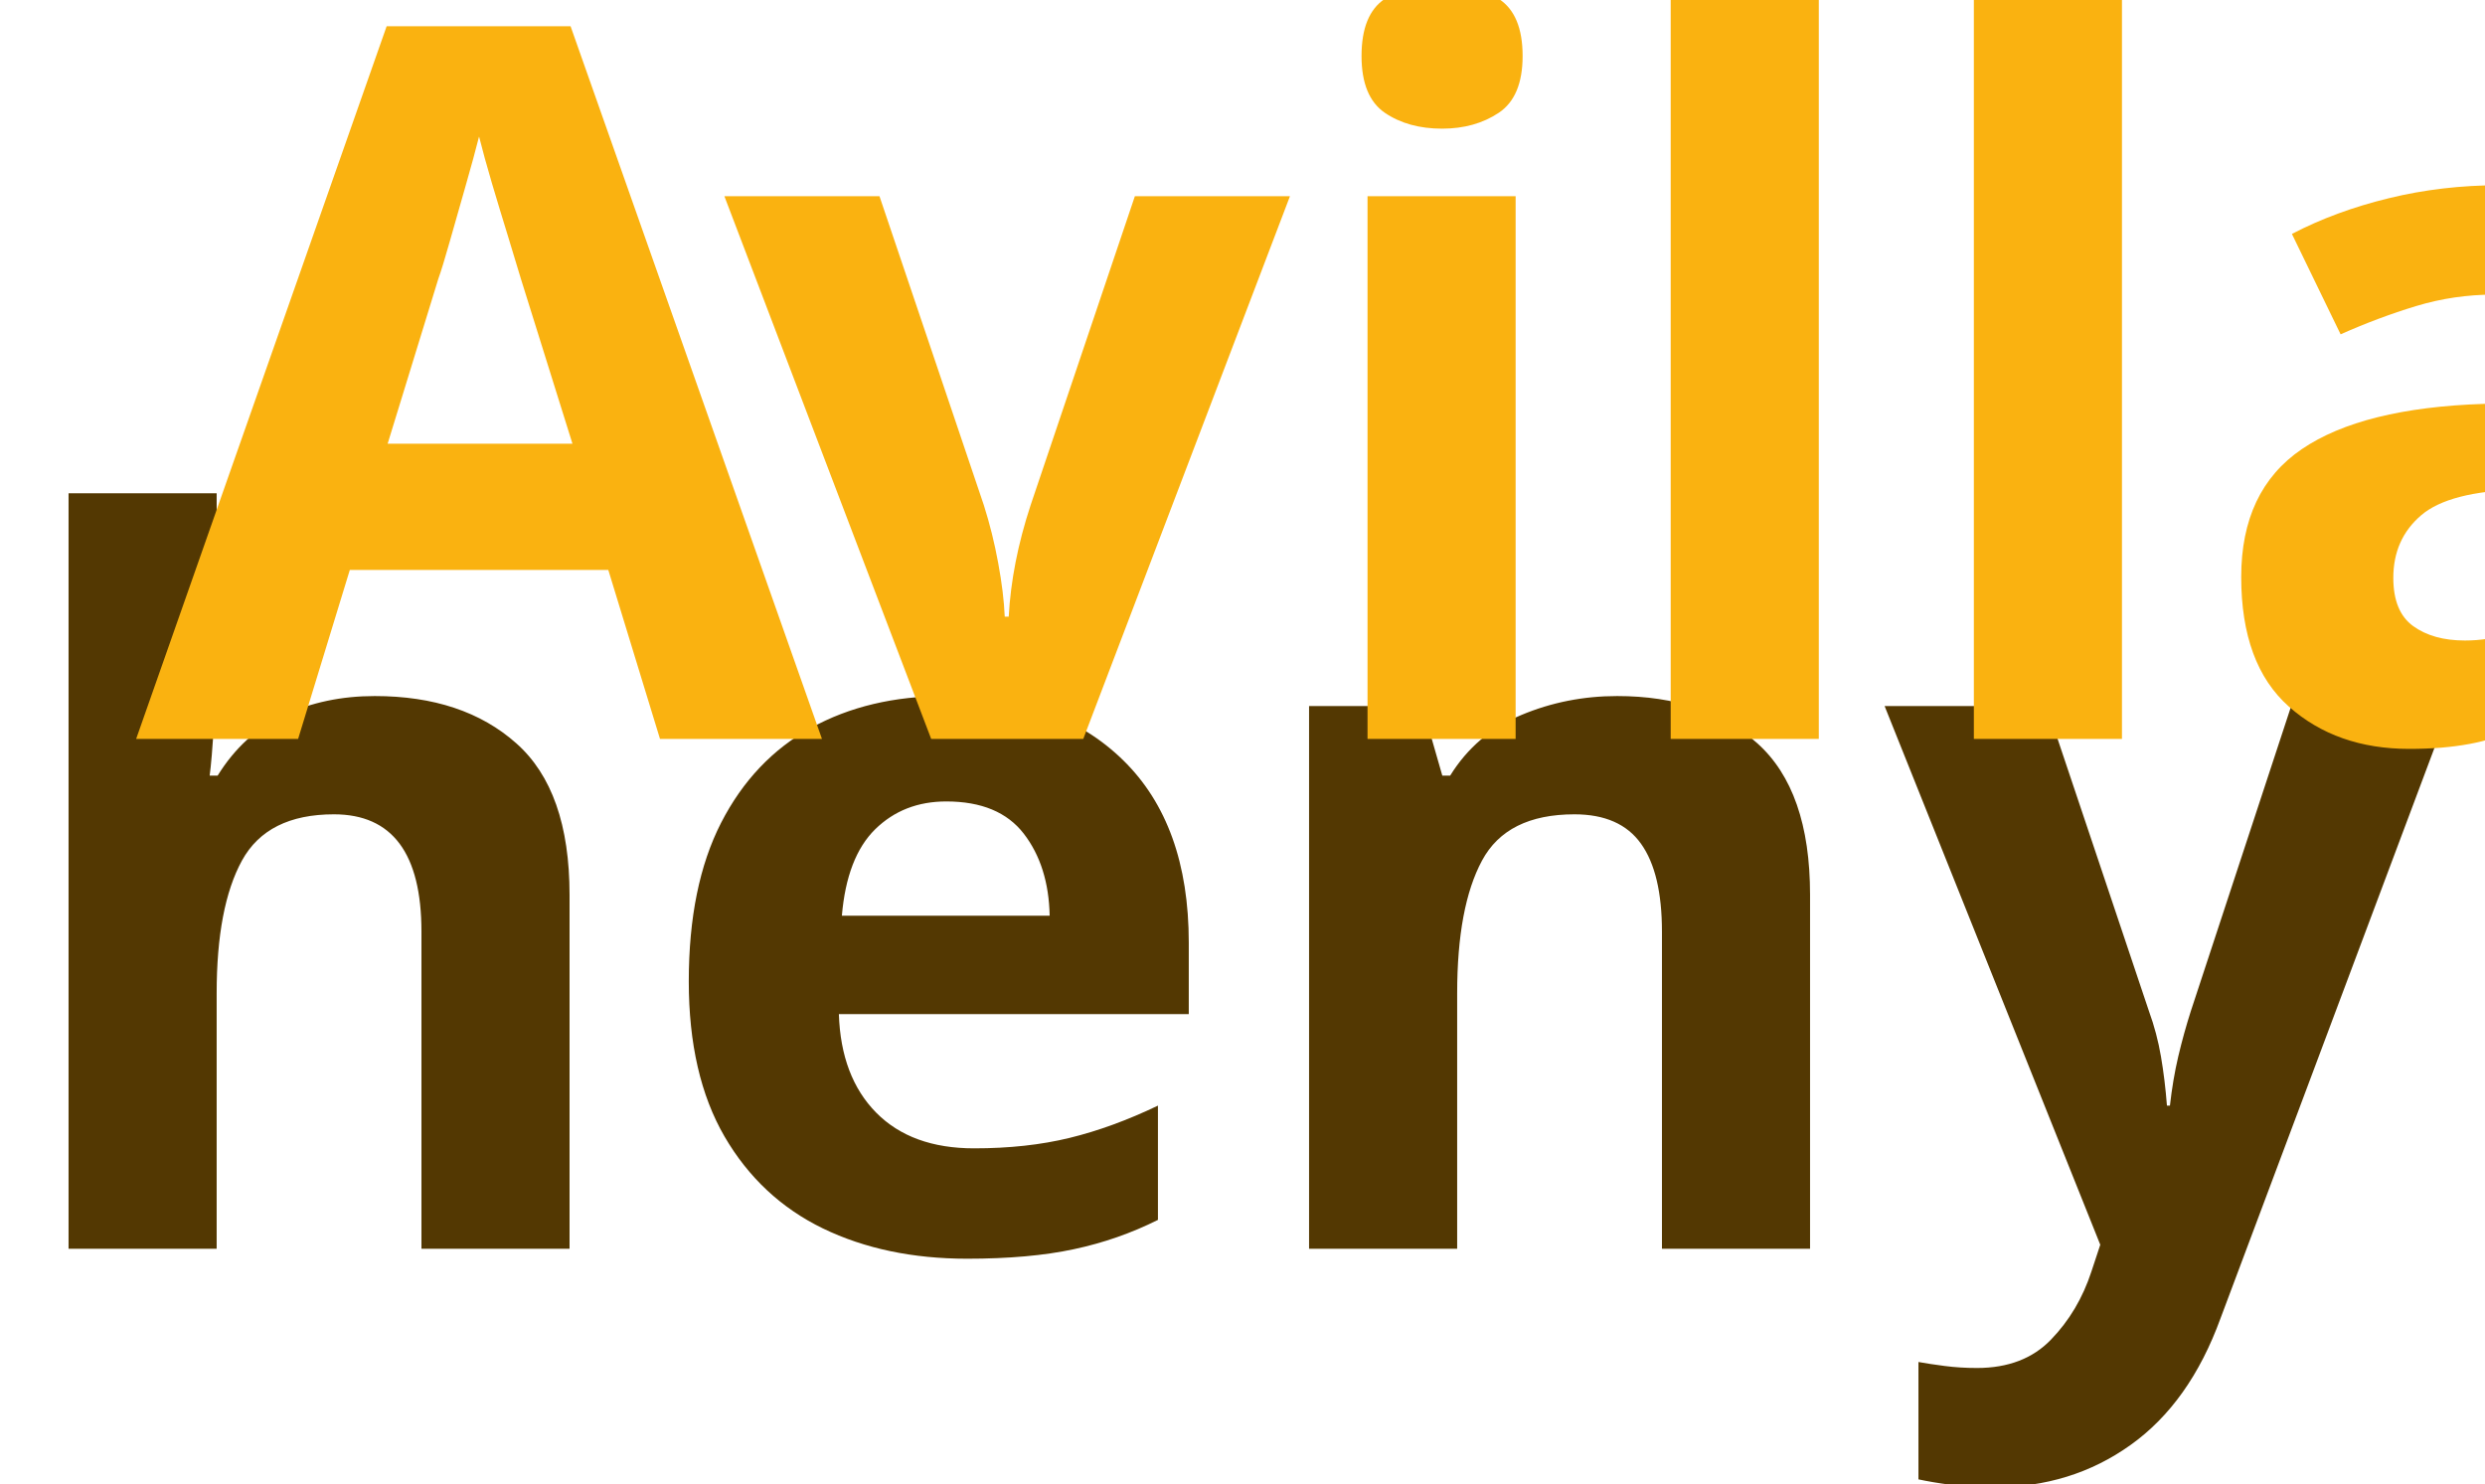
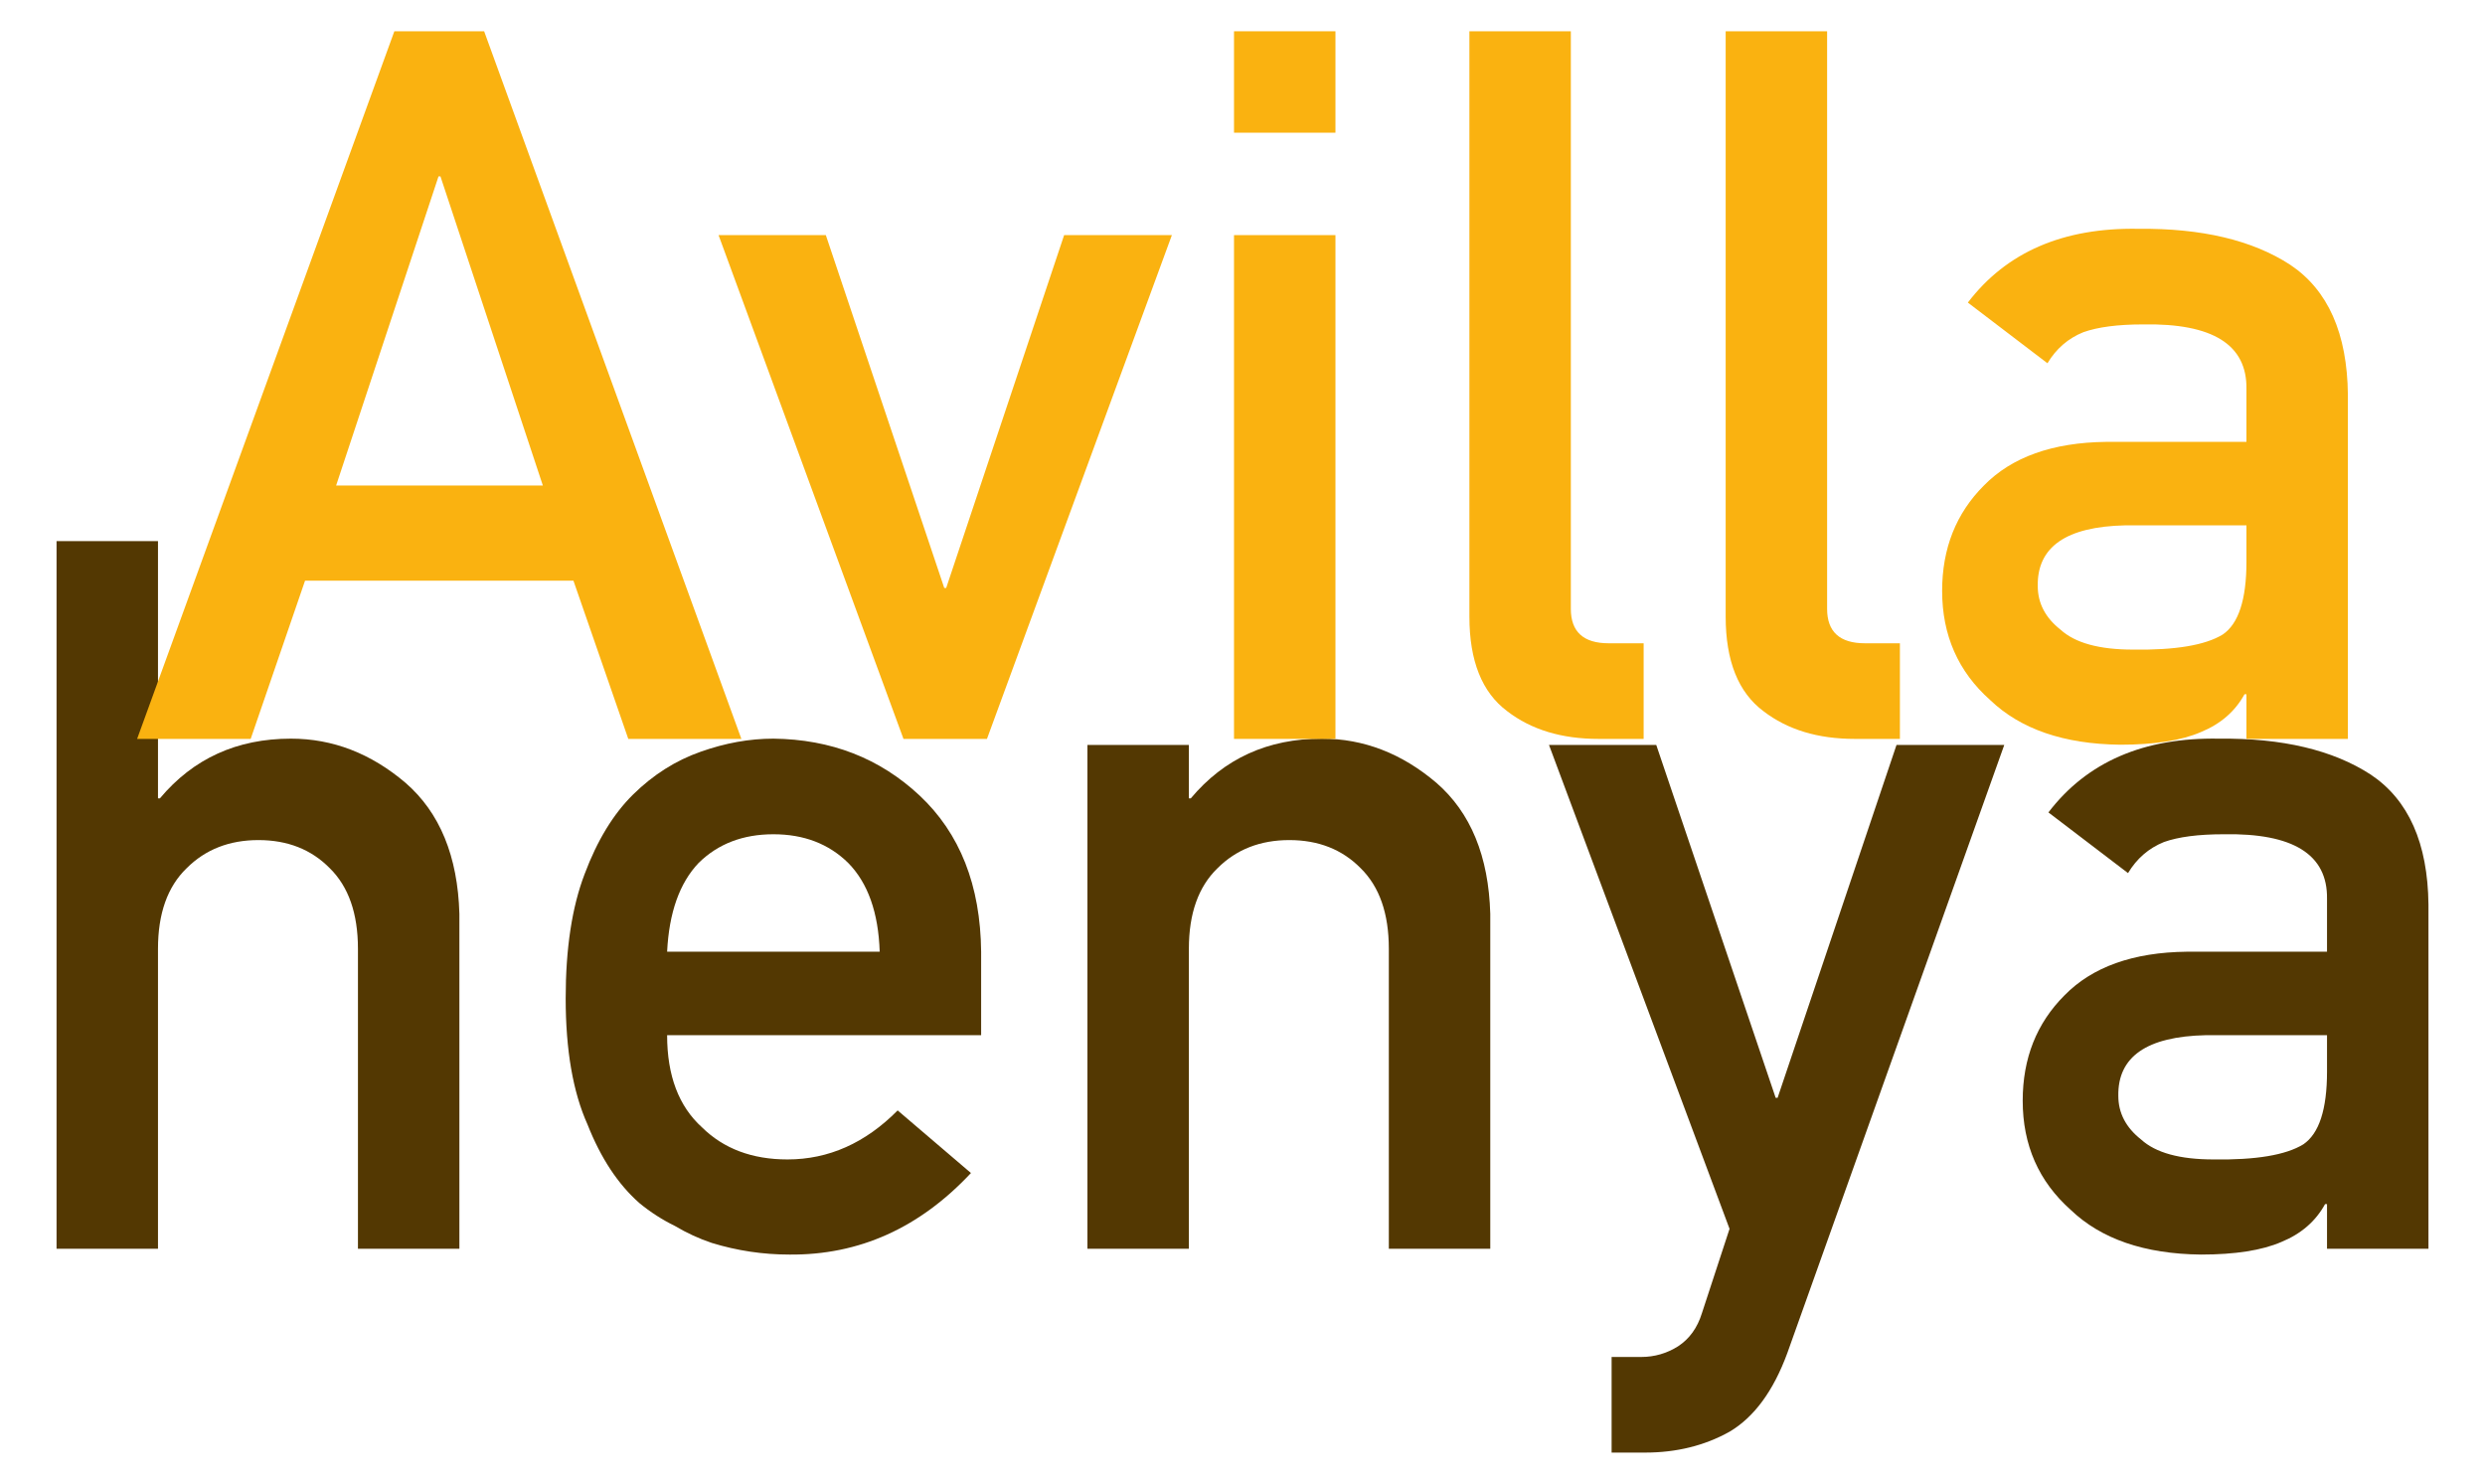
<svg xmlns="http://www.w3.org/2000/svg" width="100%" height="100%" viewBox="0 0 350 209" version="1.1" xml:space="preserve" style="fill-rule:evenodd;clip-rule:evenodd;stroke-linejoin:round;stroke-miterlimit:2;">
-   <g>
-     <text x="-1.265px" y="175.884px" style="font-family:'DINAlternate-Bold', 'DIN Alternate', sans-serif;font-weight:700;font-size:140px;fill:#533802;">henya</text>
-     <text x="19.175px" y="104.073px" style="font-family:'DINAlternate-Bold', 'DIN Alternate', sans-serif;font-weight:700;font-size:140px;fill:#fab210;">A<tspan x="102.026px 164.165px " y="104.073px 104.073px ">vi</tspan>lla</text>
+   <g transform="matrix(1,0,0,1,-65,-18.6502)">
+     <g transform="matrix(0.999317,0,0,1,-243.794,-195.466)">
+       <path d="M636.978,390L651.275,390L651.275,341.533C651.184,332.874 648.471,326.768 643.135,323.213C637.799,319.749 630.662,318.063 621.724,318.154C611.144,317.972 603.14,321.436 597.713,328.545L608.932,337.09C610.163,335.039 611.851,333.581 613.994,332.715C616.046,331.986 618.851,331.621 622.408,331.621C632.213,331.439 637.07,334.469 636.978,340.713L636.978,348.164L617.209,348.164C609.639,348.255 603.893,350.306 599.971,354.316C596.049,358.236 594.088,363.18 594.088,369.15C594.088,375.394 596.345,380.521 600.86,384.531C605.147,388.633 611.258,390.729 619.193,390.82C624.027,390.82 627.812,390.228 630.548,389.043C633.33,387.904 635.382,386.126 636.705,383.711L636.978,383.711L636.978,390ZM636.978,365.049C636.978,370.381 635.861,373.799 633.626,375.303C631.164,376.807 626.945,377.513 620.971,377.422C616.229,377.422 612.831,376.488 610.779,374.619C608.635,372.933 607.564,370.882 607.564,368.467C607.473,362.952 611.577,360.104 619.877,359.922L636.978,359.922L636.978,365.049Z" style="fill:rgb(83,56,2);" />
+     </g>
+     <g transform="matrix(0.999317,0,0,1,-243.794,-195.466)">
+       <path d="M636.978,390L651.275,390L651.275,341.533C651.184,332.874 648.471,326.768 643.135,323.213C637.799,319.749 630.662,318.063 621.724,318.154C611.144,317.972 603.14,321.436 597.713,328.545L608.932,337.09C610.163,335.039 611.851,333.581 613.994,332.715C616.046,331.986 618.851,331.621 622.408,331.621C632.213,331.439 637.07,334.469 636.978,340.713L636.978,348.164L617.209,348.164C609.639,348.255 603.893,350.306 599.971,354.316C596.049,358.236 594.088,363.18 594.088,369.15C594.088,375.394 596.345,380.521 600.86,384.531C605.147,388.633 611.258,390.729 619.193,390.82C624.027,390.82 627.812,390.228 630.548,389.043C633.33,387.904 635.382,386.126 636.705,383.711L636.978,383.711L636.978,390Z" style="fill:none;" />
+     </g>
+     <g transform="matrix(0.999317,0,0,1,-243.794,-195.466)">
+       <path d="M636.978,365.049C636.978,370.381 635.861,373.799 633.626,375.303C631.164,376.807 626.945,377.513 620.971,377.422C616.229,377.422 612.831,376.488 610.779,374.619C608.635,372.933 607.564,370.882 607.564,368.467C607.473,362.952 611.577,360.104 619.877,359.922L636.978,359.922L636.978,365.049Z" style="fill:none;" />
+     </g>
+     <g transform="matrix(0.999317,0,0,1,-243.794,-195.466)">
+       <path d="M552.77,387.197L548.871,399.092C548.233,401.143 547.116,402.692 545.519,403.74C543.923,404.743 542.19,405.244 540.321,405.244L536.148,405.244L536.148,418.711L540.868,418.711C545.291,418.711 549.259,417.731 552.77,415.771C556.236,413.721 558.95,410.029 560.911,404.697L591.488,319.043L576.302,319.043L559.543,368.74L559.269,368.74L542.441,319.043L527.323,319.043L552.77,387.197Z" style="fill:rgb(83,56,2);" />
+     </g>
+     <g transform="matrix(0.999317,0,0,1,-243.794,-195.466)">
+       <path d="M552.77,387.197L548.871,399.092C548.233,401.143 547.116,402.692 545.519,403.74C543.923,404.743 542.19,405.244 540.321,405.244L536.148,405.244L536.148,418.711L540.868,418.711C545.291,418.711 549.259,417.731 552.77,415.771C556.236,413.721 558.95,410.029 560.911,404.697L591.488,319.043L576.302,319.043L559.543,368.74L559.269,368.74L542.441,319.043L527.323,319.043L552.77,387.197Z" style="fill:none;" />
+     </g>
+     <g transform="matrix(0.999317,0,0,1,-243.794,-195.466)">
+       <path d="M462.269,390L476.566,390L476.566,347.754C476.566,342.786 477.911,339.004 480.602,336.406C483.247,333.763 486.622,332.441 490.726,332.441C494.831,332.441 498.182,333.763 500.782,336.406C503.427,339.004 504.749,342.786 504.749,347.754L504.749,390L519.046,390L519.046,342.832C518.818,334.72 516.287,328.568 511.453,324.375C506.574,320.228 501.192,318.154 495.309,318.154C487.694,318.154 481.537,320.957 476.84,326.562L476.566,326.562L476.566,319.043L462.269,319.043L462.269,390Z" style="fill:rgb(83,56,2);" />
+     </g>
+     <g transform="matrix(0.999317,0,0,1,-243.794,-195.466)">
+       <path d="M462.269,390L476.566,390L476.566,347.754C476.566,342.786 477.911,339.004 480.602,336.406C483.247,333.763 486.622,332.441 490.726,332.441C494.831,332.441 498.182,333.763 500.782,336.406C503.427,339.004 504.749,342.786 504.749,347.754L504.749,390L519.046,390L519.046,342.832C518.818,334.72 516.287,328.568 511.453,324.375C506.574,320.228 501.192,318.154 495.309,318.154C487.694,318.154 481.537,320.957 476.84,326.562L476.566,326.562L476.566,319.043L462.269,319.043L462.269,390Z" style="fill:none;" />
+     </g>
+     <g transform="matrix(0.999317,0,0,1,-243.794,-195.466)">
+       <path d="M447.288,359.922L447.288,348.164C447.197,338.822 444.301,331.484 438.601,326.152C432.991,320.911 426.128,318.245 418.011,318.154C414.636,318.154 411.216,318.77 407.75,320C404.238,321.23 401.069,323.236 398.241,326.016C395.459,328.75 393.179,332.487 391.401,337.227C389.622,341.875 388.733,347.708 388.733,354.727C388.733,362.018 389.759,367.943 391.811,372.5C393.681,377.24 396.121,380.931 399.13,383.574C400.681,384.85 402.346,385.921 404.124,386.787C405.811,387.79 407.544,388.587 409.323,389.18C412.88,390.273 416.528,390.82 420.268,390.82C430.073,390.911 438.601,387.083 445.852,379.336L435.522,370.518C430.962,375.12 425.786,377.422 419.994,377.422C415.023,377.422 411.01,375.918 407.955,372.91C404.671,369.948 403.03,365.618 403.03,359.922L447.288,359.922ZM403.03,348.164C403.303,342.65 404.785,338.48 407.476,335.654C410.212,332.965 413.724,331.621 418.011,331.621C422.297,331.621 425.809,332.965 428.545,335.654C431.327,338.48 432.809,342.65 432.991,348.164L403.03,348.164Z" style="fill:rgb(83,56,2);" />
+     </g>
+     <g transform="matrix(0.999317,0,0,1,-243.794,-195.466)">
+       <path d="M447.288,359.922L447.288,348.164C447.197,338.822 444.301,331.484 438.601,326.152C432.991,320.911 426.128,318.245 418.011,318.154C414.636,318.154 411.216,318.77 407.75,320C404.238,321.23 401.069,323.236 398.241,326.016C395.459,328.75 393.179,332.487 391.401,337.227C389.622,341.875 388.733,347.708 388.733,354.727C388.733,362.018 389.759,367.943 391.811,372.5C393.681,377.24 396.121,380.931 399.13,383.574C400.681,384.85 402.346,385.921 404.124,386.787C405.811,387.79 407.544,388.587 409.323,389.18C412.88,390.273 416.528,390.82 420.268,390.82C430.073,390.911 438.601,387.083 445.852,379.336L435.522,370.518C430.962,375.12 425.786,377.422 419.994,377.422C415.023,377.422 411.01,375.918 407.955,372.91C404.671,369.948 403.03,365.618 403.03,359.922L447.288,359.922Z" style="fill:none;" />
+     </g>
+     <g transform="matrix(0.999317,0,0,1,-243.794,-195.466)">
+       <path d="M403.03,348.164C403.303,342.65 404.785,338.48 407.476,335.654C410.212,332.965 413.724,331.621 418.011,331.621C422.297,331.621 425.809,332.965 428.545,335.654C431.327,338.48 432.809,342.65 432.991,348.164L403.03,348.164Z" style="fill:none;" />
+     </g>
+     <g transform="matrix(0.999317,0,0,1,-243.794,-195.466)">
+       <path d="M316.975,390L331.272,390L331.272,347.754C331.272,342.786 332.617,339.004 335.308,336.406C337.953,333.763 341.327,332.441 345.432,332.441C349.536,332.441 352.888,333.763 355.487,336.406C358.132,339.004 359.455,342.786 359.455,347.754L359.455,390L373.752,390L373.752,342.832C373.524,334.72 370.993,328.568 366.159,324.375C361.279,320.228 355.898,318.154 350.015,318.154C342.399,318.154 336.242,320.957 331.545,326.562L331.272,326.562L331.272,290.332L316.975,290.332L316.975,390Z" style="fill:rgb(83,56,2);" />
+     </g>
+     <g transform="matrix(0.999317,0,0,1,-243.794,-195.466)">
+       <path d="M316.975,390L331.272,390L331.272,347.754C331.272,342.786 332.617,339.004 335.308,336.406C337.953,333.763 341.327,332.441 345.432,332.441C349.536,332.441 352.888,333.763 355.487,336.406C358.132,339.004 359.455,342.786 359.455,347.754L359.455,390L373.752,390L373.752,342.832C373.524,334.72 370.993,328.568 366.159,324.375C361.279,320.228 355.898,318.154 350.015,318.154C342.399,318.154 336.242,320.957 331.545,326.562L331.272,326.562L331.272,290.332L316.975,290.332L316.975,390Z" style="fill:none;" />
+     </g>
+     <g transform="matrix(1,0,0,1,-239.579,-267.277)">
+       <path d="M620.98,390L635.268,390L635.268,341.533C635.176,332.874 632.465,326.768 627.133,323.213C621.801,319.749 614.669,318.063 605.736,318.154C595.163,317.972 587.165,321.436 581.742,328.545L592.953,337.09C594.184,335.039 595.87,333.581 598.012,332.715C600.063,331.986 602.865,331.621 606.42,331.621C616.218,331.439 621.072,334.469 620.98,340.713L620.98,348.164L601.225,348.164C593.66,348.255 587.917,350.306 583.998,354.316C580.079,358.236 578.119,363.18 578.119,369.15C578.119,375.394 580.375,380.521 584.887,384.531C589.171,388.633 595.277,390.729 603.207,390.82C608.038,390.82 611.82,390.228 614.555,389.043C617.335,387.904 619.385,386.126 620.707,383.711L620.98,383.711L620.98,390ZM620.98,365.049C620.98,370.381 619.864,373.799 617.631,375.303C615.17,376.807 610.954,377.513 604.984,377.422C600.245,377.422 596.85,376.488 594.799,374.619C592.657,372.933 591.586,370.882 591.586,368.467C591.495,362.952 595.596,360.104 603.891,359.922L620.98,359.922L620.98,365.049Z" style="fill:rgb(250,178,16);" />
+     </g>
+     <g transform="matrix(1,0,0,1,-239.579,-267.277)">
+       <path d="M620.98,390L635.268,390L635.268,341.533C635.176,332.874 632.465,326.768 627.133,323.213C621.801,319.749 614.669,318.063 605.736,318.154C595.163,317.972 587.165,321.436 581.742,328.545L592.953,337.09C594.184,335.039 595.87,333.581 598.012,332.715C600.063,331.986 602.865,331.621 606.42,331.621C616.218,331.439 621.072,334.469 620.98,340.713L620.98,348.164L601.225,348.164C593.66,348.255 587.917,350.306 583.998,354.316C580.079,358.236 578.119,363.18 578.119,369.15C578.119,375.394 580.375,380.521 584.887,384.531C589.171,388.633 595.277,390.729 603.207,390.82C608.038,390.82 611.82,390.228 614.555,389.043C617.335,387.904 619.385,386.126 620.707,383.711L620.98,383.711L620.98,390Z" style="fill:none;" />
+     </g>
+     <g transform="matrix(1,0,0,1,-239.579,-267.277)">
+       <path d="M620.98,365.049C620.98,370.381 619.864,373.799 617.631,375.303C615.17,376.807 610.954,377.513 604.984,377.422C600.245,377.422 596.85,376.488 594.799,374.619C592.657,372.933 591.586,370.882 591.586,368.467C591.495,362.952 595.596,360.104 603.891,359.922L620.98,359.922L620.98,365.049Z" style="fill:none;" />
+     </g>
+     <g transform="matrix(1,0,0,1,-239.579,-267.277)">
+       <path d="M547.631,372.773C547.631,379.017 549.408,383.46 552.963,386.104C556.335,388.701 560.619,390 565.814,390L572.172,390L572.172,376.533L567.25,376.533C563.695,376.533 561.918,374.915 561.918,371.68L561.918,290.332L547.631,290.332L547.631,372.773Z" style="fill:rgb(250,178,16);" />
+     </g>
+     <g transform="matrix(1,0,0,1,-239.579,-267.277)">
+       <path d="M547.631,372.773C547.631,379.017 549.408,383.46 552.963,386.104C556.335,388.701 560.619,390 565.814,390L572.172,390L572.172,376.533L567.25,376.533C563.695,376.533 561.918,374.915 561.918,371.68L561.918,290.332L547.631,290.332L547.631,372.773Z" style="fill:none;" />
+     </g>
+     <g transform="matrix(1,0,0,1,-239.579,-267.277)">
+       <path d="M511.537,372.773C511.537,379.017 513.314,383.46 516.869,386.104C520.242,388.701 524.525,390 529.721,390L536.078,390L536.078,376.533L531.156,376.533C527.602,376.533 525.824,374.915 525.824,371.68L525.824,290.332L511.537,290.332L511.537,372.773Z" style="fill:rgb(250,178,16);" />
+     </g>
+     <g transform="matrix(1,0,0,1,-239.579,-267.277)">
+       <path d="M511.537,372.773C511.537,379.017 513.314,383.46 516.869,386.104C520.242,388.701 524.525,390 529.721,390L536.078,390L536.078,376.533L531.156,376.533C527.602,376.533 525.824,374.915 525.824,371.68L525.824,290.332L511.537,290.332L511.537,372.773Z" style="fill:none;" />
+     </g>
+     <g transform="matrix(1,0,0,1,-239.579,-267.277)">
+       <rect x="478.383" y="319.043" width="14.287" height="70.957" style="fill:rgb(250,178,16);" />
+     </g>
+     <g transform="matrix(1,0,0,1,-239.579,-267.277)">
+       <rect x="478.383" y="290.332" width="14.287" height="14.287" style="fill:rgb(250,178,16);" />
+     </g>
+     <g transform="matrix(1,0,0,1,-239.579,-267.277)">
+       <rect x="478.383" y="319.043" width="14.287" height="70.957" style="fill:none;" />
+     </g>
+     <g transform="matrix(1,0,0,1,-239.579,-267.277)">
+       <rect x="478.383" y="290.332" width="14.287" height="14.287" style="fill:none;" />
+     </g>
+     <g transform="matrix(1,0,0,1,-239.579,-267.277)">
+       <path d="M431.83,390L443.588,390L469.633,319.043L454.457,319.043L437.846,368.74L437.572,368.74L420.893,319.043L405.785,319.043L431.83,390Z" style="fill:rgb(250,178,16);" />
+     </g>
+     <g transform="matrix(1,0,0,1,-239.579,-267.277)">
+       <path d="M431.83,390L443.588,390L469.633,319.043L454.457,319.043L437.846,368.74L437.572,368.74L420.893,319.043L405.785,319.043L431.83,390Z" style="fill:none;" />
+     </g>
+     <g transform="matrix(1,0,0,1,-239.579,-267.277)">
+       <path d="M393.07,390L408.998,390L372.768,290.332L360.121,290.332L323.891,390L339.887,390L347.543,367.715L385.346,367.715L393.07,390ZM351.918,354.316L366.342,310.771L366.615,310.771L381.039,354.316L351.918,354.316Z" style="fill:rgb(250,178,16);" />
+     </g>
+     <g transform="matrix(1,0,0,1,-239.579,-267.277)">
+       <path d="M393.07,390L408.998,390L372.768,290.332L360.121,290.332L323.891,390L339.887,390L347.543,367.715L385.346,367.715L393.07,390Z" style="fill:none;" />
+     </g>
+     <g transform="matrix(1,0,0,1,-239.579,-267.277)">
+       <path d="M351.918,354.316L366.342,310.771L366.615,310.771L381.039,354.316L351.918,354.316Z" style="fill:none;" />
+     </g>
  </g>
</svg>
